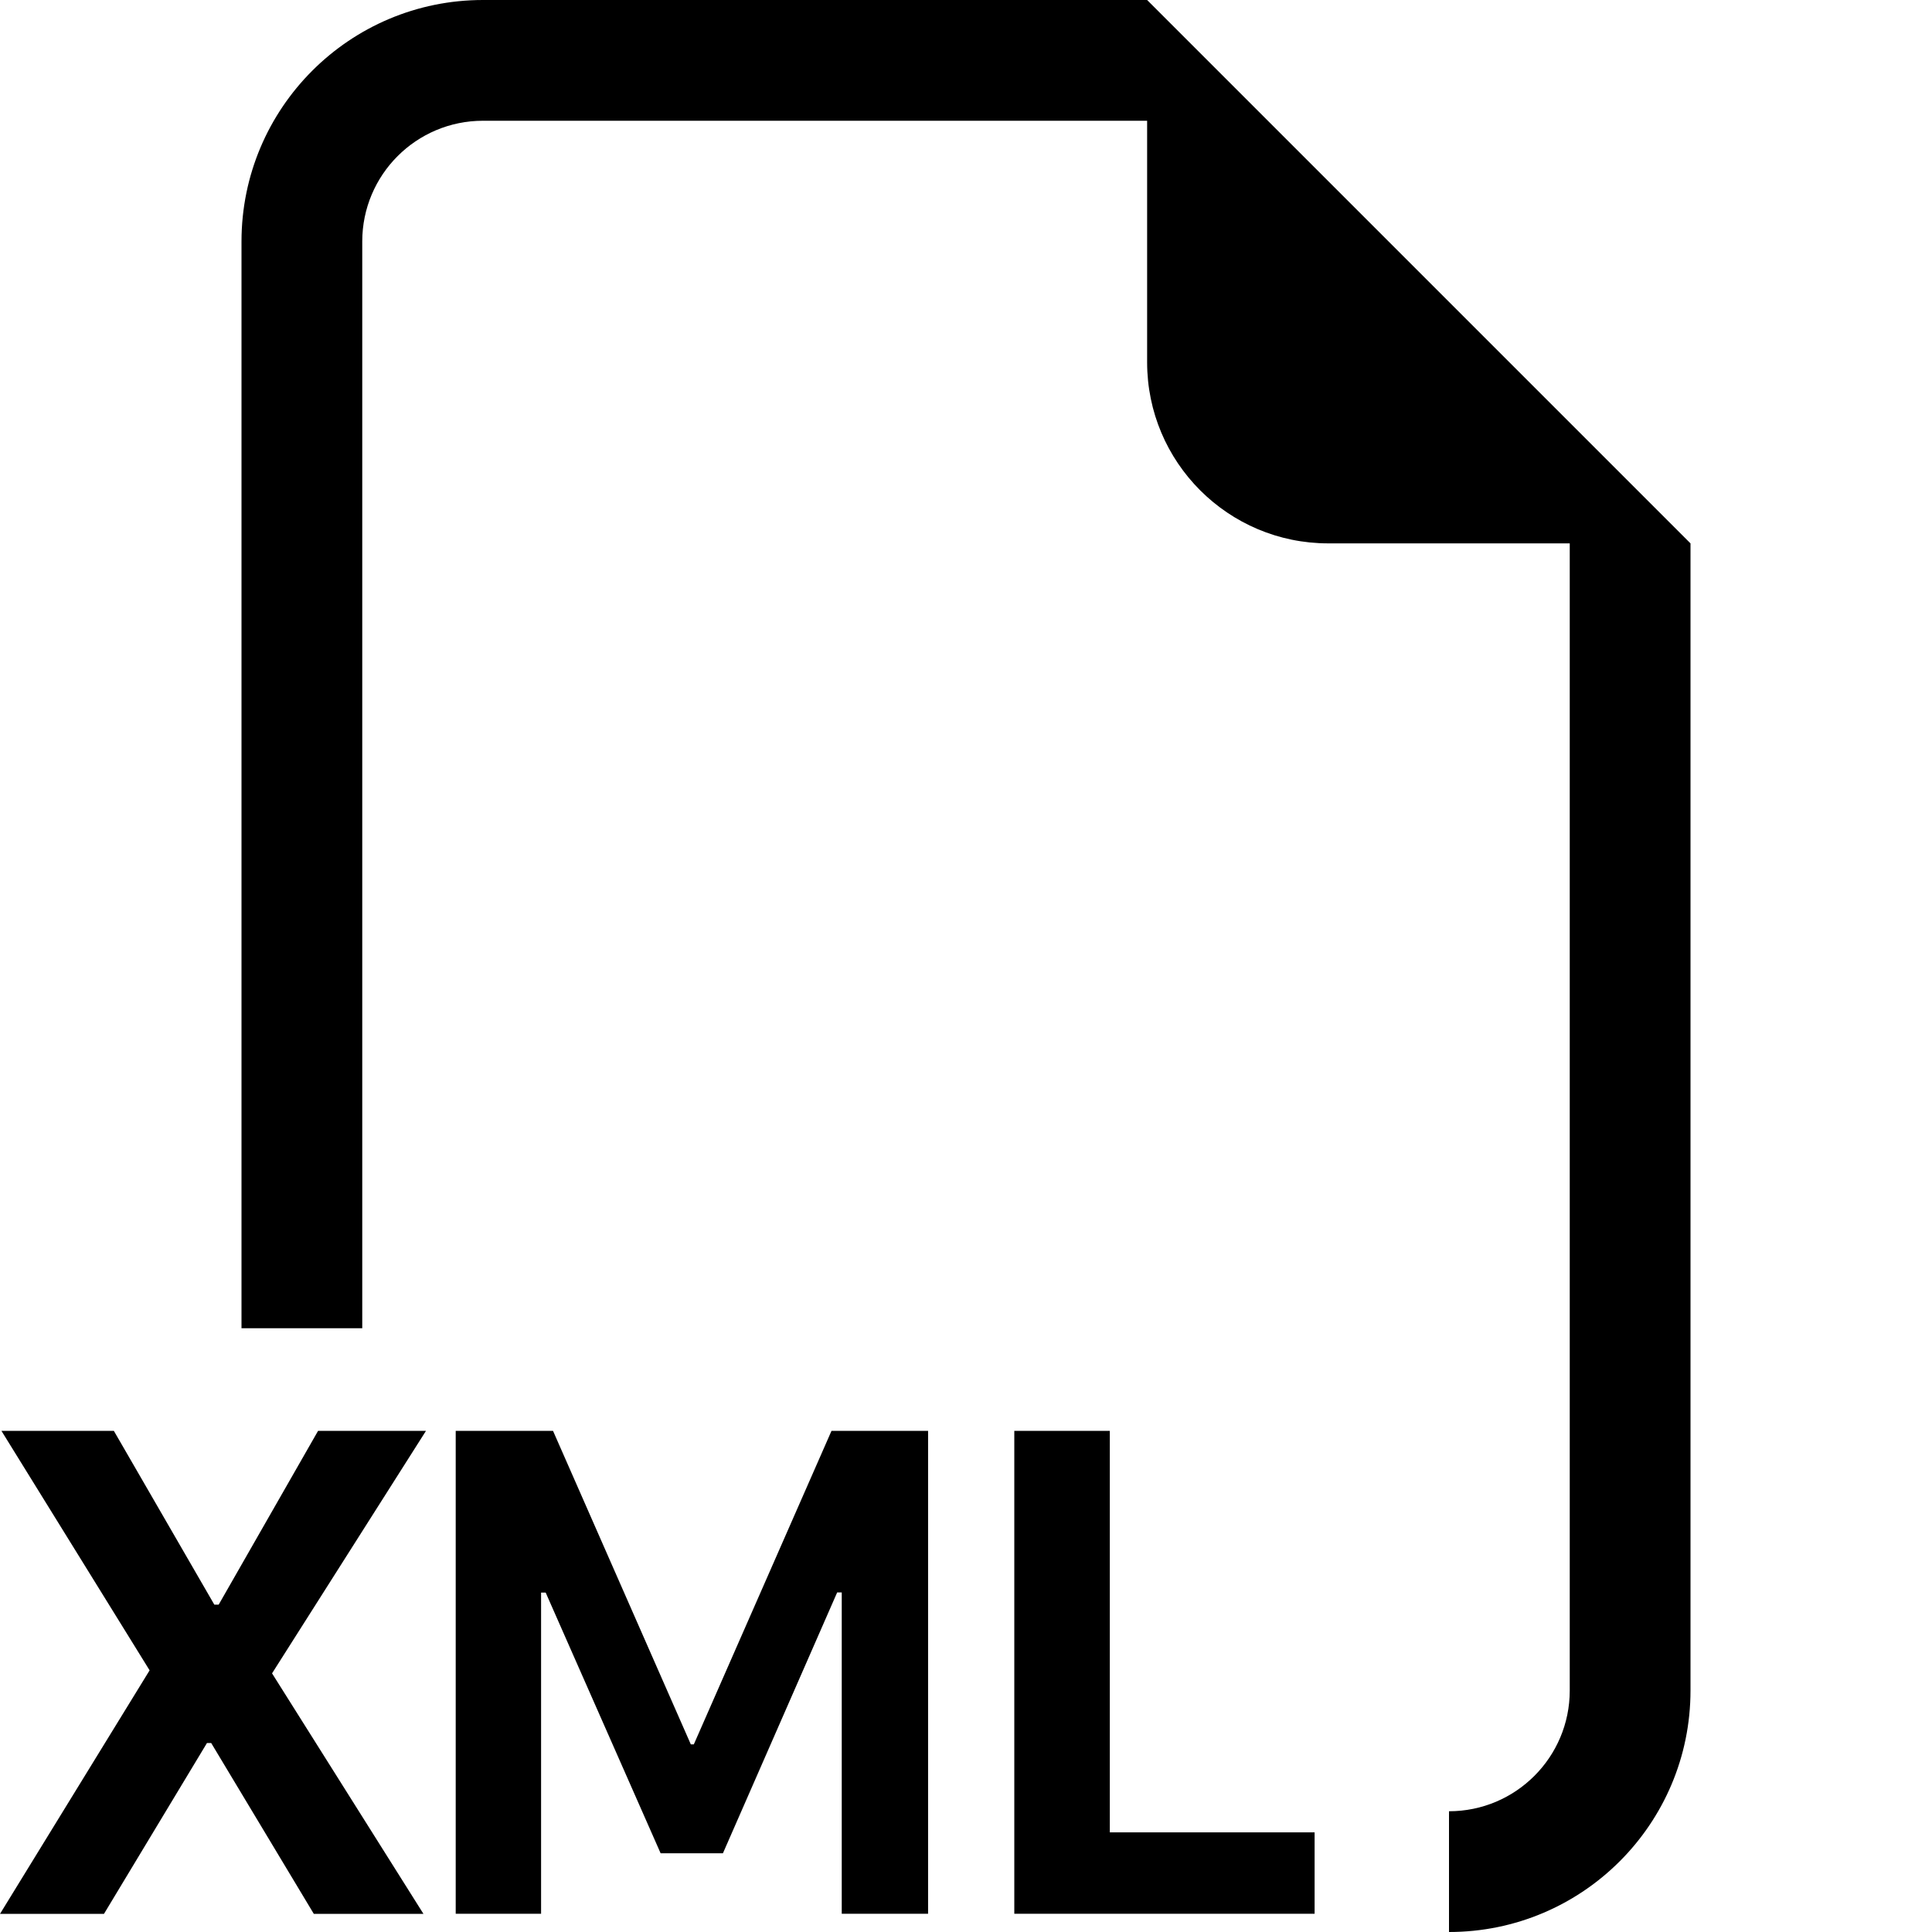
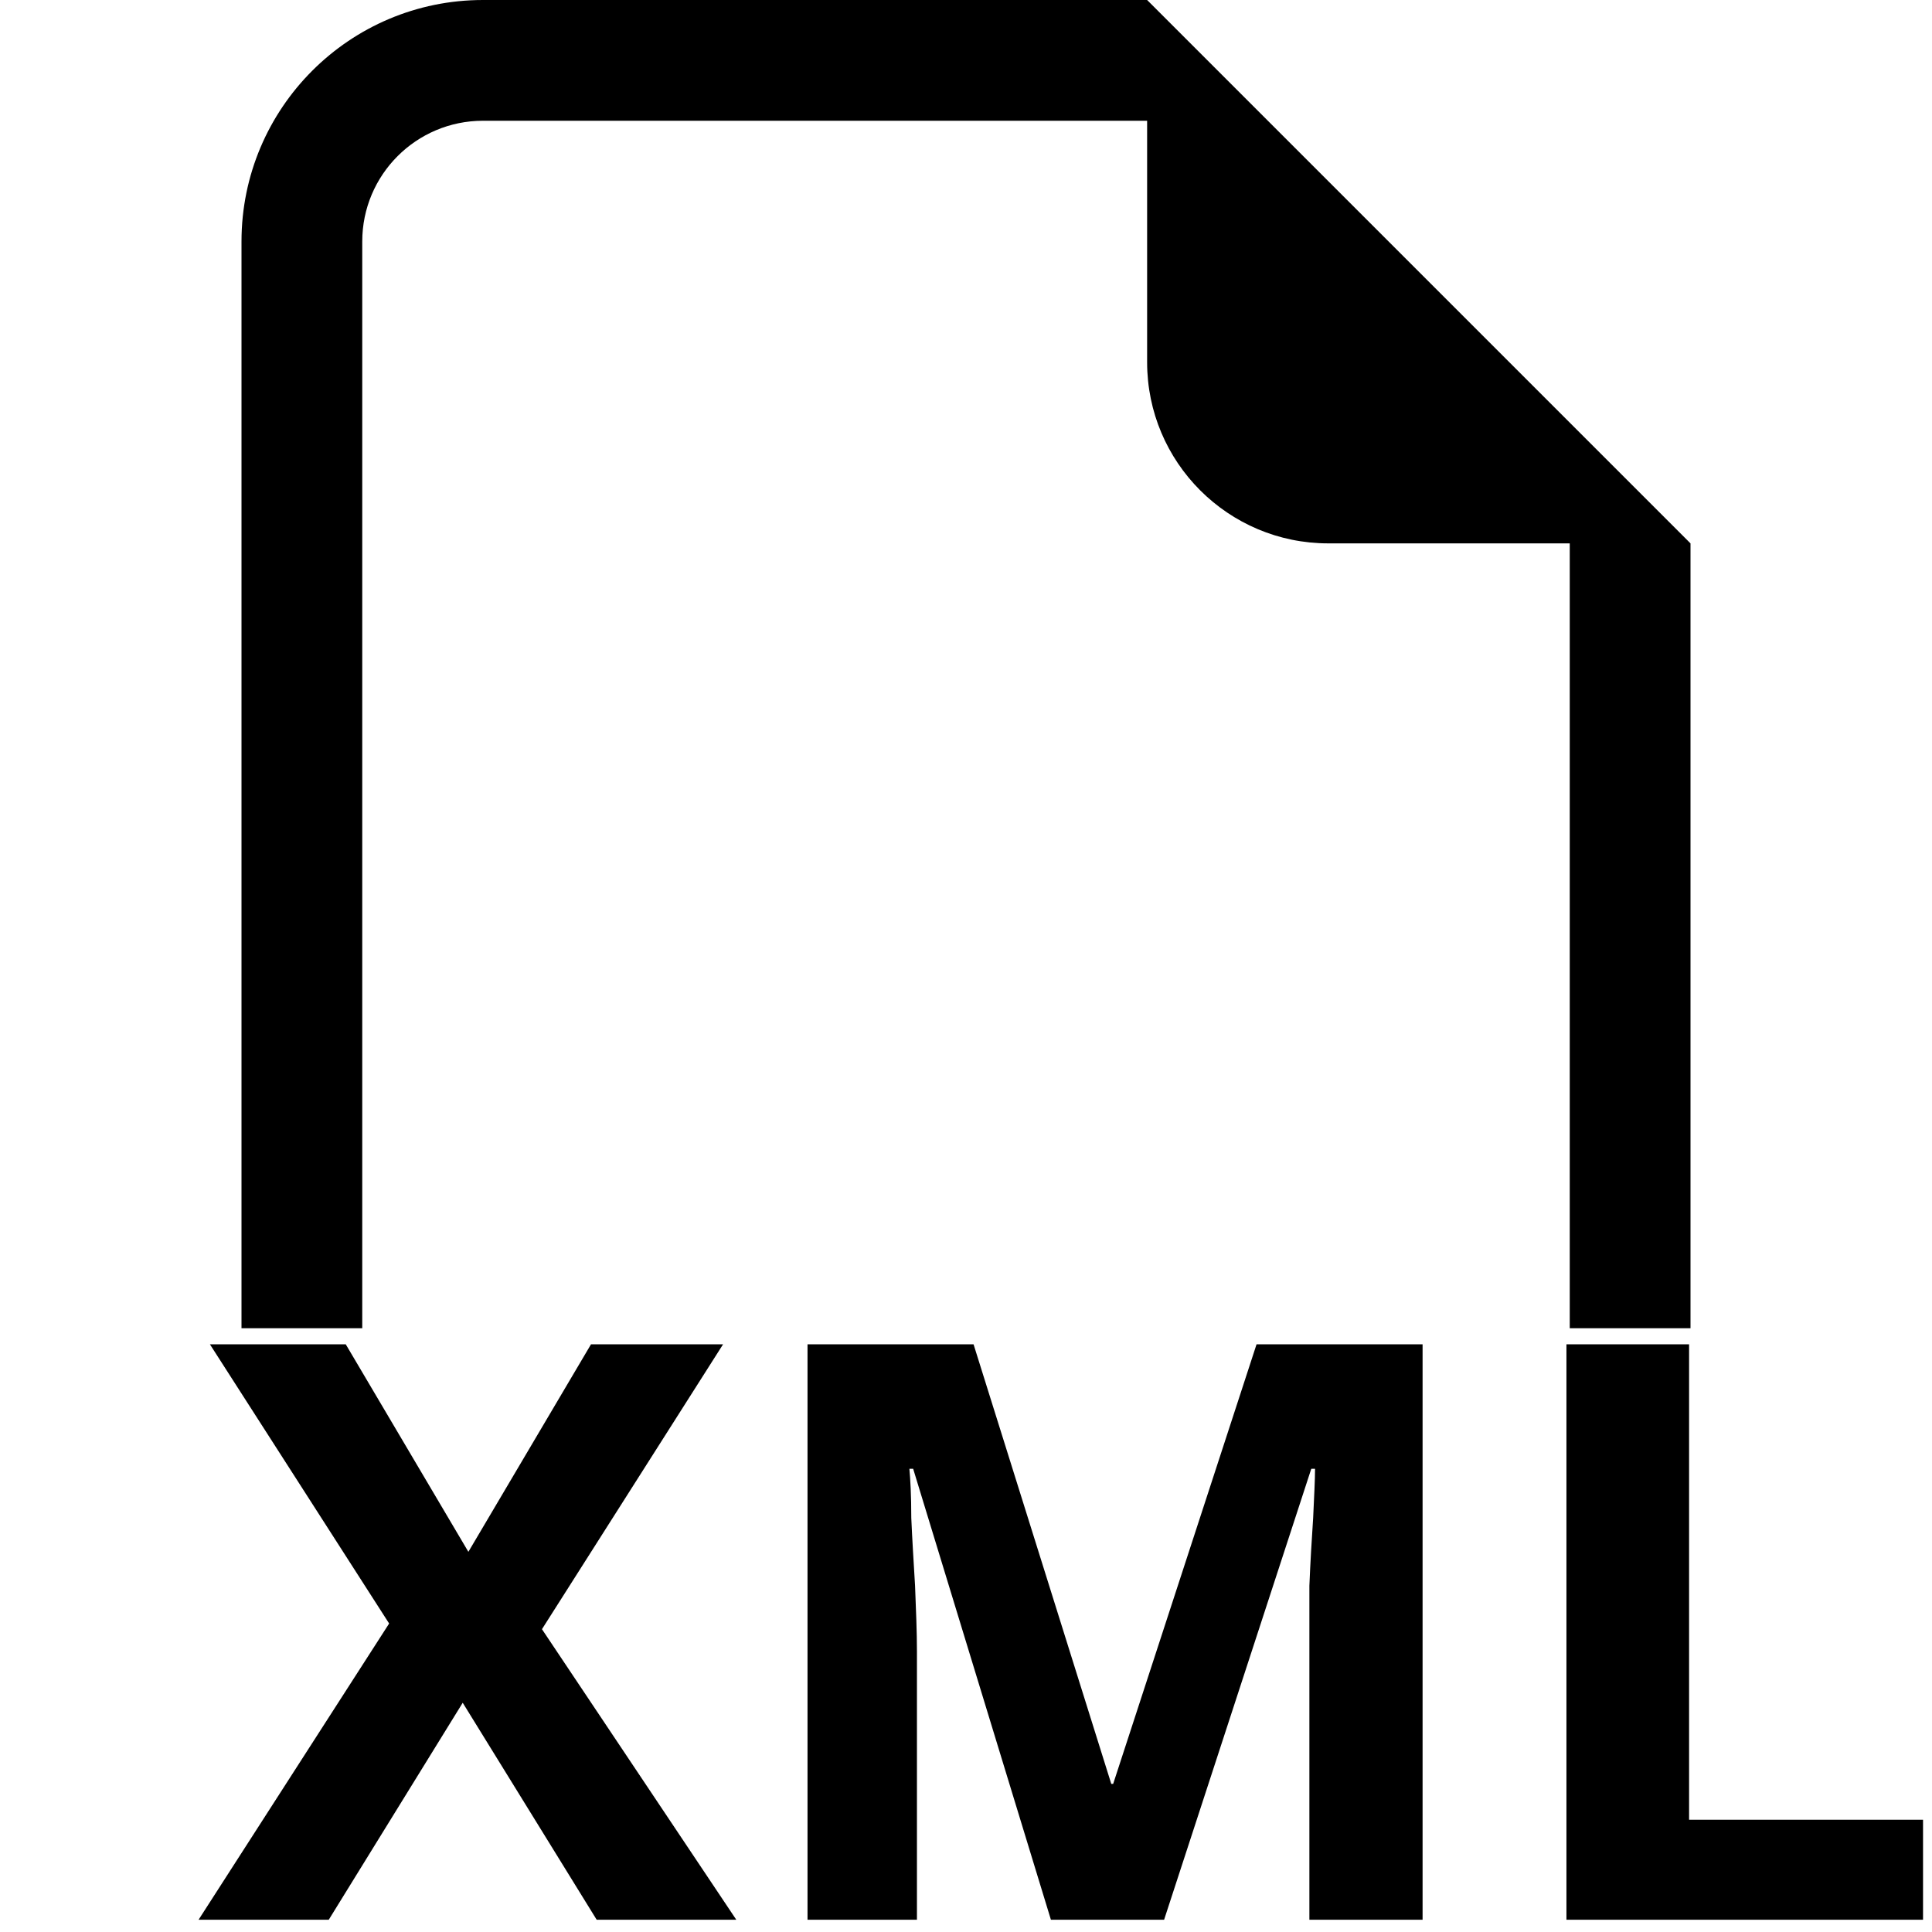
- <svg xmlns="http://www.w3.org/2000/svg" width="16" height="16" fill="currentColor" class="bi bi-filetype-xml" viewBox="0 0 16 16">
-   <path fill-rule="evenodd" d="M14 4.5V14a2 2 0 0 1-2 2v-1a1 1 0 0 0 1-1V4.5h-2A1.5 1.5 0 0 1 9.5 3V1H4a1 1 0 0 0-1 1v9H2V2a2 2 0 0 1 2-2h5.5L14 4.5ZM3.527 11.85h-.893l-.823 1.439h-.036L.943 11.85H.012l1.227 1.983L0 15.85h.861l.853-1.415h.035l.85 1.415h.908l-1.254-1.992 1.274-2.007Zm.954 3.999v-2.66h.038l.952 2.159h.516l.946-2.16h.038v2.661h.715V11.85h-.8l-1.14 2.596h-.025L4.58 11.85h-.806v3.999h.706Zm4.71-.674h1.696v.674H8.4V11.85h.791v3.325Z" />
+ <svg xmlns="http://www.w3.org/2000/svg" width="16" height="16" fill="currentColor" class="bi bi-filetype-html" viewBox="0 0 16 16" version="1.1" id="svg53599">
+   <defs id="defs53603" />
+   <g id="g56829" style="fill:#000000">
+     <path id="path53597" d="M 4,0 A 2,2 0 0 0 2,2 v 9 H 3 V 2 A 1,1 0 0 1 4,1 H 9.5 V 3 A 1.5,1.5 0 0 0 11,4.5 h 2 V 11 h 1 V 4.5 L 9.5,0 Z" style="fill:#000000" />
+   </g>
+   <text xml:space="preserve" style="font-style:normal;font-variant:normal;font-weight:bold;font-stretch:normal;font-size:6.667px;line-height:1.25;font-family:Bahnschrift;-inkscape-font-specification:'Bahnschrift Bold';letter-spacing:0px;fill:#000000;fill-opacity:1;stroke:none" x="1.646" y="15.899" id="text58399">
+     <tspan id="tspan58397" x="1.646" y="15.899" style="font-size:6.667px">XML</tspan>
+   </text>
</svg>
